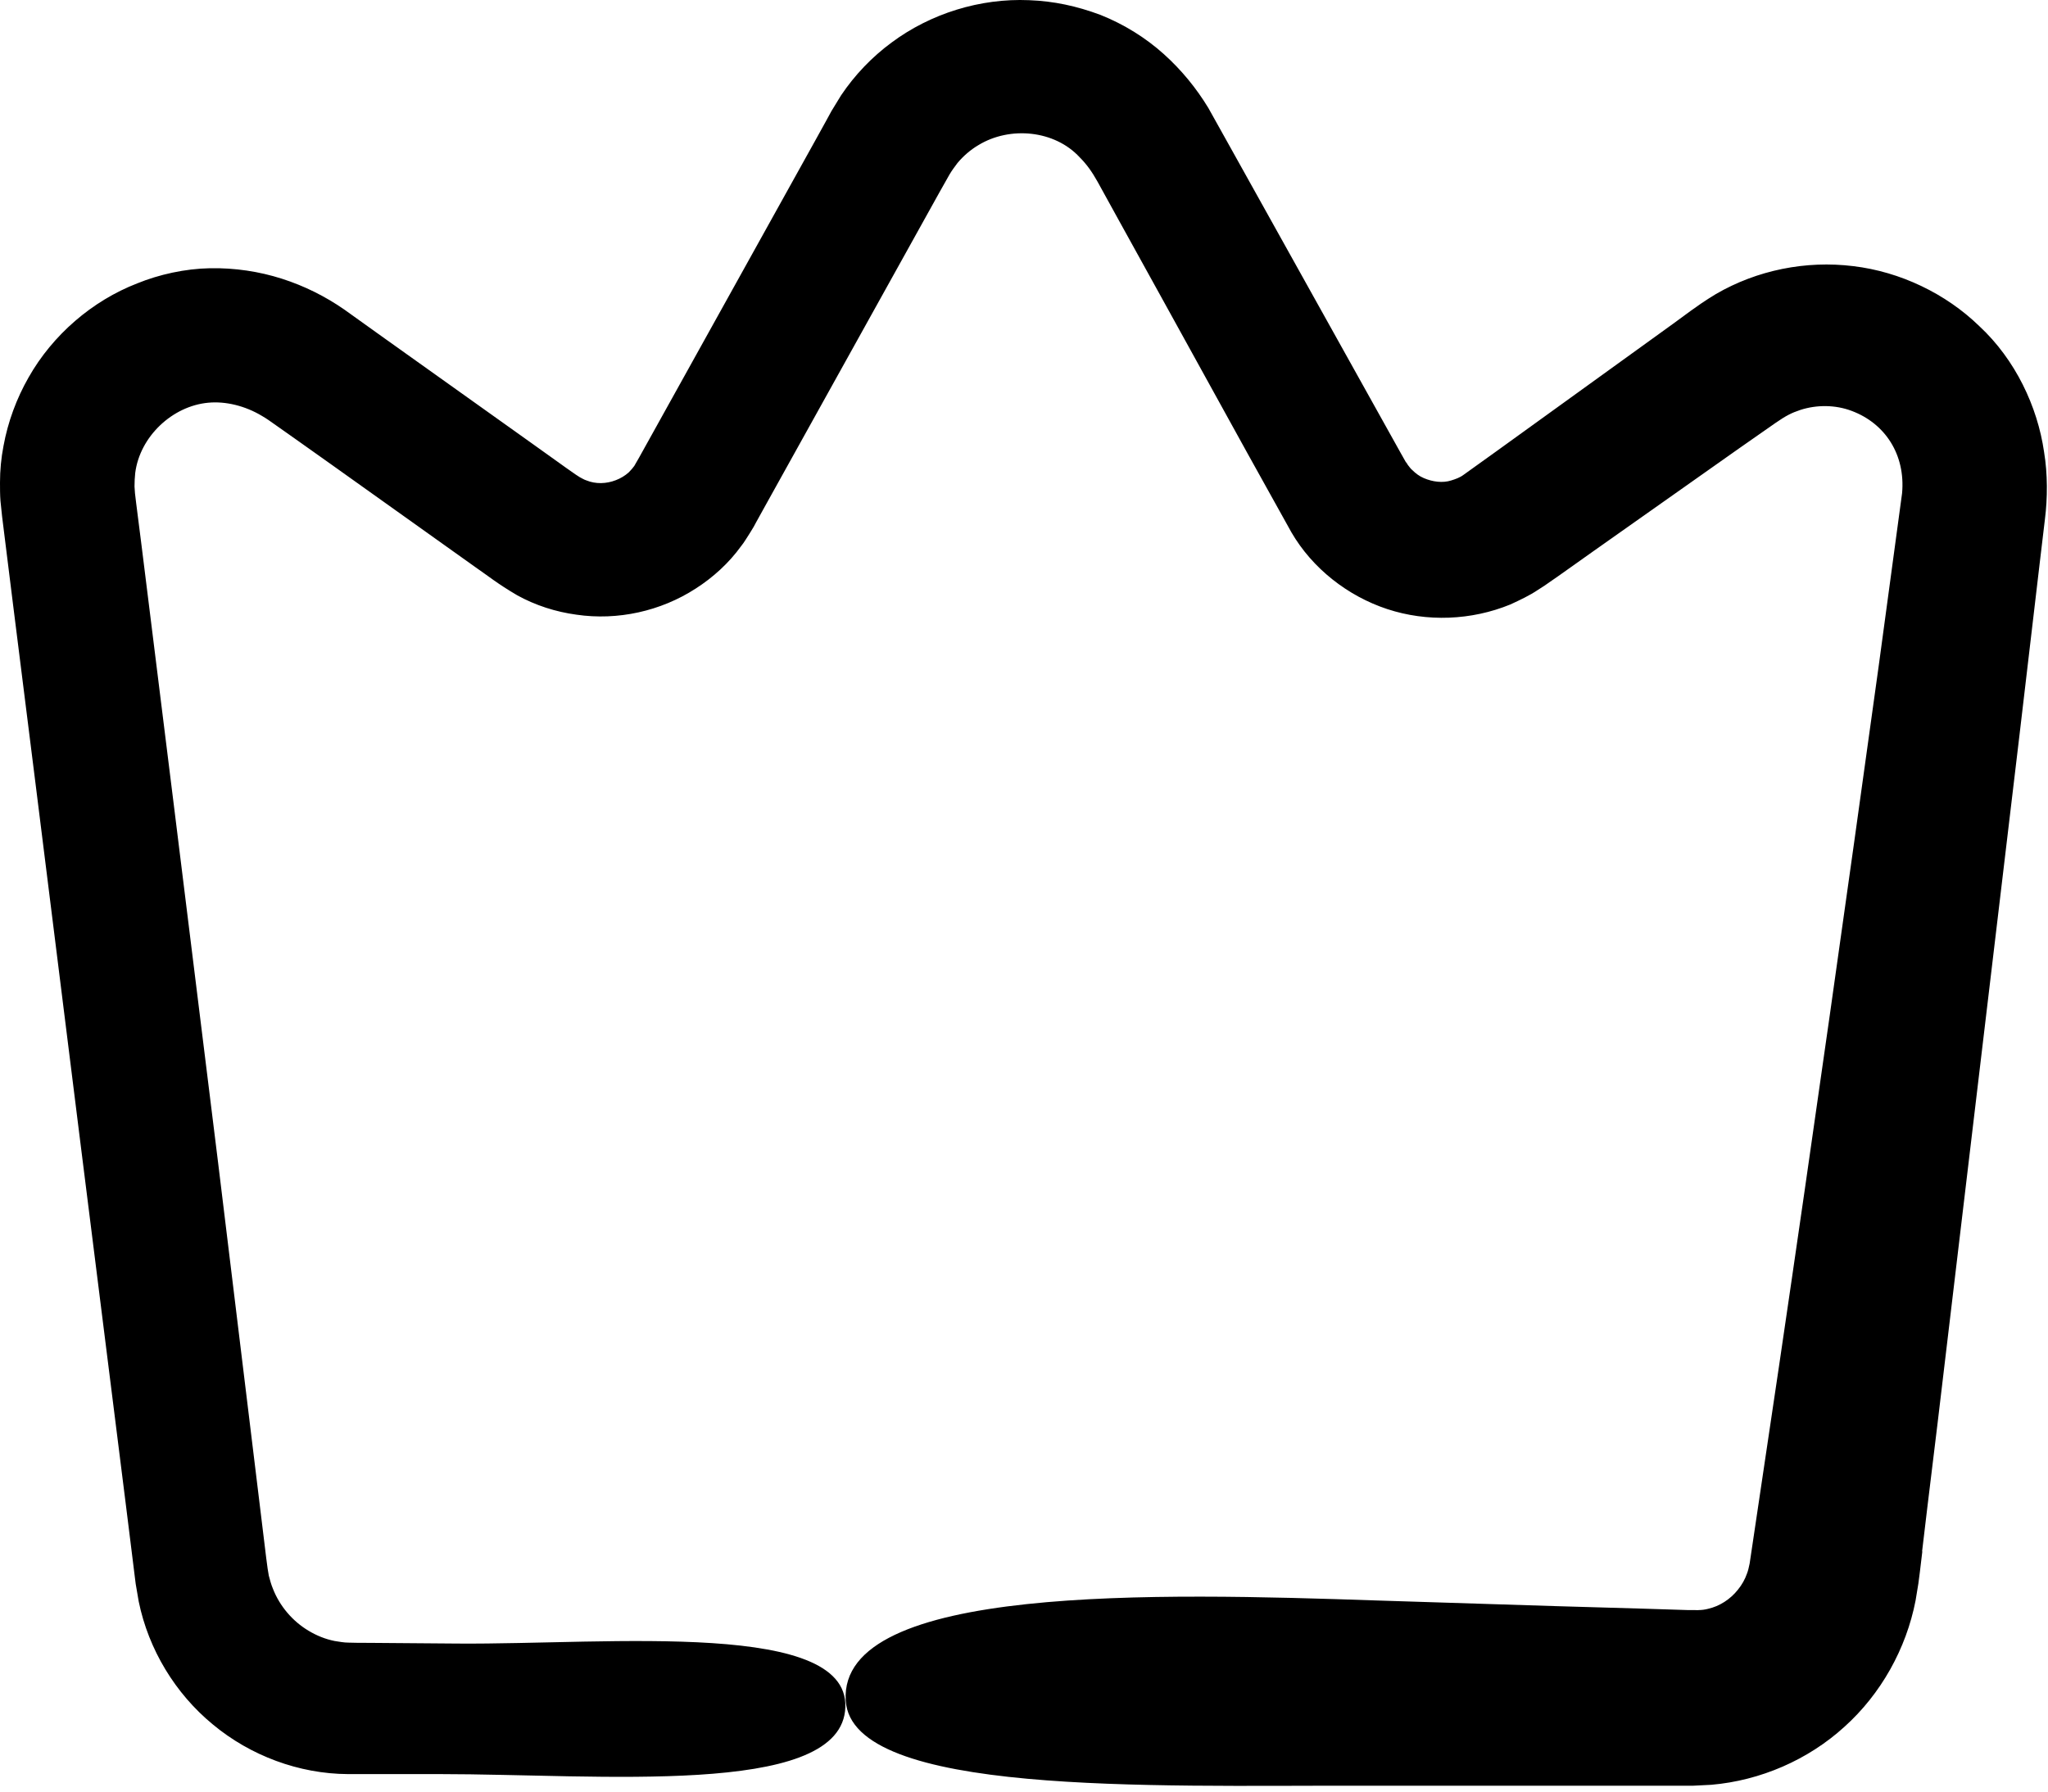
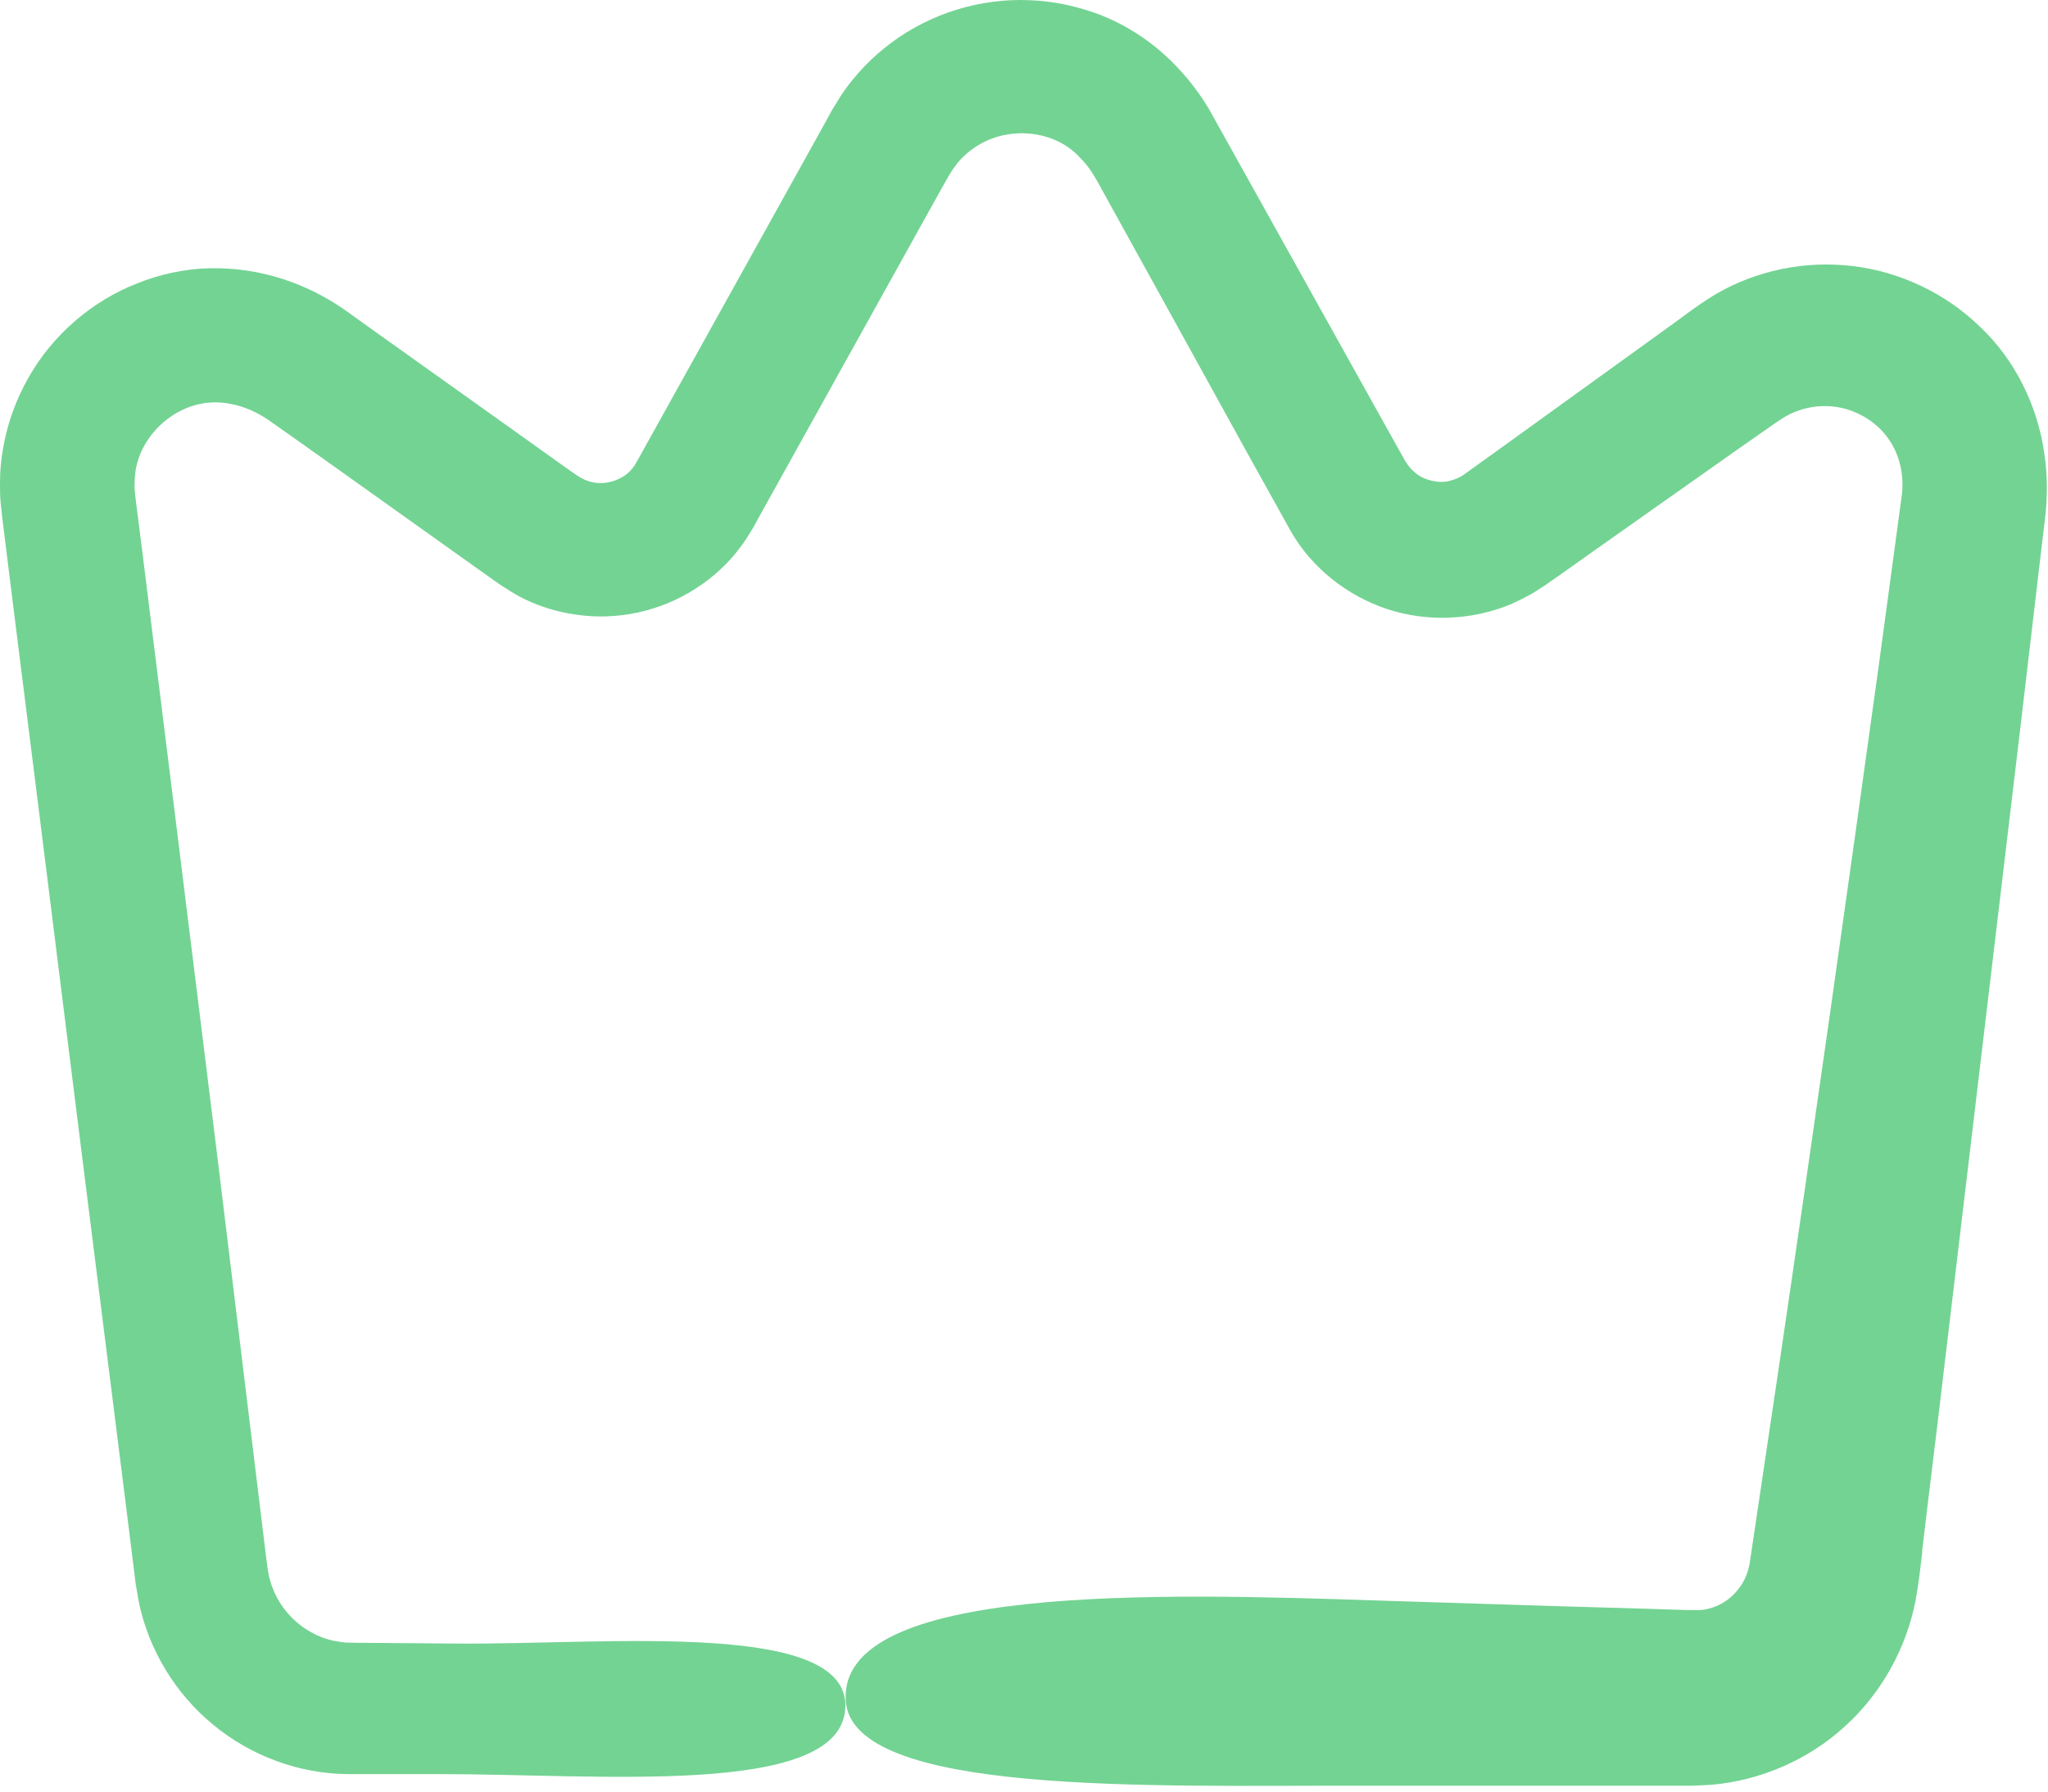
<svg xmlns="http://www.w3.org/2000/svg" width="88" height="77" viewBox="0 0 88 77" fill="none">
-   <path d="M82.59 66.678L82.81 64.828L83.26 61.128L86.78 31.548L87.65 24.148L87.87 22.298C87.98 21.418 87.99 20.378 87.83 19.418C87.55 17.478 86.6 15.458 85.05 14.018C83.61 12.618 81.65 11.678 79.63 11.438C77.6 11.188 75.5 11.608 73.73 12.638C73.51 12.768 73.3 12.908 73.09 13.048L72.65 13.358L71.9 13.908L70.39 14.998L67.37 17.178L64.35 19.358L62.9 20.398C62.73 20.528 62.55 20.588 62.36 20.648C61.99 20.768 61.55 20.708 61.18 20.548C60.99 20.468 60.83 20.348 60.69 20.208C60.61 20.148 60.56 20.058 60.49 19.978C60.46 19.928 60.44 19.888 60.4 19.848L60.18 19.458L52.93 6.448L51.92 4.638C51.41 3.798 50.77 3.008 50 2.318C49.23 1.628 48.31 1.048 47.28 0.638C46.26 0.258 45.28 0.048 44.22 0.008C42.12 -0.082 39.99 0.578 38.31 1.828C37.47 2.448 36.73 3.218 36.14 4.098L35.73 4.768L35.49 5.208L35.02 6.058L27.46 19.668C27.36 19.848 27.33 19.888 27.31 19.928C27.28 19.978 27.26 20.028 27.22 20.068C27.16 20.158 27.08 20.228 27.01 20.308C26.85 20.448 26.67 20.558 26.46 20.638C26.05 20.798 25.59 20.808 25.2 20.648C25.1 20.618 25.01 20.558 24.91 20.508L24.74 20.398L24.34 20.118L22.76 18.988L19.59 16.728L16.42 14.468L14.8 13.308C13.98 12.738 13.08 12.288 12.11 11.978C11.14 11.668 10.09 11.508 9.02 11.528C7.95 11.548 6.83 11.798 5.9 12.178C3.96 12.928 2.26 14.398 1.23 16.218C0.71 17.128 0.34 18.128 0.15 19.168C0.05 19.688 0 20.208 0 20.738C0 20.998 -1.86265e-08 21.268 0.02 21.528L0.09 22.198L0.57 26.058L1.54 33.788L3.47 49.238L5.41 64.688L5.65 66.618L5.77 67.588L5.83 68.068L5.96 68.828C6.38 70.888 7.53 72.788 9.15 74.118C10.76 75.458 12.85 76.238 14.95 76.248H18.9C25.73 76.248 35.88 77.228 36.31 73.548C36.78 69.568 26.17 70.688 19.68 70.638L15.87 70.608C15.58 70.608 15.17 70.608 14.98 70.598C14.78 70.598 14.58 70.558 14.38 70.528C13.98 70.448 13.61 70.298 13.26 70.088C12.57 69.678 12.02 69.028 11.73 68.288C11.65 68.098 11.6 67.908 11.55 67.718L11.5 67.418L11.44 66.968L11.21 65.078L9.37 49.958L7.5 34.848L6.56 27.288L6.09 23.508L5.85 21.618C5.8 21.248 5.79 21.108 5.78 20.908C5.78 20.708 5.79 20.518 5.81 20.328C6.01 18.758 7.41 17.448 8.95 17.308C9.69 17.238 10.53 17.438 11.26 17.878C11.35 17.928 11.44 17.988 11.53 18.048L11.9 18.308L12.68 18.858L14.23 19.958L20.43 24.378C20.97 24.748 21.36 25.078 22.23 25.588C23.01 26.018 23.88 26.298 24.77 26.418C26.54 26.678 28.39 26.268 29.89 25.298C30.64 24.818 31.32 24.198 31.84 23.478C31.98 23.308 32.09 23.108 32.21 22.928C32.34 22.728 32.44 22.548 32.5 22.428L32.96 21.598L34.81 18.268L38.51 11.608L40.36 8.278L40.8 7.498C40.9 7.328 41.02 7.168 41.14 7.008C41.39 6.708 41.7 6.438 42.04 6.238C43.4 5.408 45.32 5.598 46.39 6.758C46.69 7.058 46.92 7.378 47.16 7.808L48.08 9.478L49.92 12.808L53.6 19.478L55.49 22.878C56.39 24.428 57.91 25.618 59.61 26.178C61.31 26.738 63.22 26.668 64.9 25.978C65.31 25.788 65.72 25.598 66.09 25.348L66.37 25.168L66.57 25.028L66.96 24.758L68.51 23.658L74.73 19.268L76.29 18.178C76.74 17.868 76.97 17.748 77.36 17.618C78.07 17.388 78.87 17.398 79.56 17.658C81.01 18.198 81.88 19.548 81.73 21.198L80.73 28.588C79.34 38.638 77.92 48.688 76.44 58.728L75.32 66.258L75.18 67.198C75.14 67.378 75.12 67.488 75.07 67.618C74.98 67.878 74.85 68.108 74.68 68.318C74.35 68.738 73.88 69.038 73.38 69.148C73.26 69.178 73.13 69.198 73 69.198C72.94 69.208 72.87 69.198 72.81 69.198H72.51L70.61 69.138L66.81 69.028L59.21 68.788C49.75 68.468 36.03 68.088 36.34 73.088C36.59 77.188 49.56 76.728 58.3 76.748H65.75H69.47H71.33H72.26H72.74L73.53 76.708C75.64 76.528 77.69 75.638 79.25 74.218C80.82 72.808 81.91 70.858 82.31 68.788L82.43 68.058L82.49 67.598L82.6 66.678H82.59Z" fill="black" />
+   <path d="M82.59 66.678L82.81 64.828L83.26 61.128L86.78 31.548L87.65 24.148L87.87 22.298C87.98 21.418 87.99 20.378 87.83 19.418C87.55 17.478 86.6 15.458 85.05 14.018C83.61 12.618 81.65 11.678 79.63 11.438C77.6 11.188 75.5 11.608 73.73 12.638C73.51 12.768 73.3 12.908 73.09 13.048L72.65 13.358L71.9 13.908L70.39 14.998L67.37 17.178L64.35 19.358L62.9 20.398C62.73 20.528 62.55 20.588 62.36 20.648C61.99 20.768 61.55 20.708 61.18 20.548C60.99 20.468 60.83 20.348 60.69 20.208C60.61 20.148 60.56 20.058 60.49 19.978C60.46 19.928 60.44 19.888 60.4 19.848L60.18 19.458L52.93 6.448L51.92 4.638C51.41 3.798 50.77 3.008 50 2.318C49.23 1.628 48.31 1.048 47.28 0.638C46.26 0.258 45.28 0.048 44.22 0.008C42.12 -0.082 39.99 0.578 38.31 1.828C37.47 2.448 36.73 3.218 36.14 4.098L35.73 4.768L35.49 5.208L35.02 6.058L27.46 19.668C27.36 19.848 27.33 19.888 27.31 19.928C27.28 19.978 27.26 20.028 27.22 20.068C27.16 20.158 27.08 20.228 27.01 20.308C26.85 20.448 26.67 20.558 26.46 20.638C26.05 20.798 25.59 20.808 25.2 20.648C25.1 20.618 25.01 20.558 24.91 20.508L24.74 20.398L24.34 20.118L22.76 18.988L19.59 16.728L16.42 14.468L14.8 13.308C13.98 12.738 13.08 12.288 12.11 11.978C11.14 11.668 10.09 11.508 9.02 11.528C7.95 11.548 6.83 11.798 5.9 12.178C3.96 12.928 2.26 14.398 1.23 16.218C0.71 17.128 0.34 18.128 0.15 19.168C0.05 19.688 0 20.208 0 20.738C0 20.998 -1.86265e-08 21.268 0.02 21.528L0.09 22.198L0.57 26.058L1.54 33.788L3.47 49.238L5.41 64.688L5.65 66.618L5.77 67.588L5.83 68.068L5.96 68.828C6.38 70.888 7.53 72.788 9.15 74.118C10.76 75.458 12.85 76.238 14.95 76.248H18.9C25.73 76.248 35.88 77.228 36.31 73.548C36.78 69.568 26.17 70.688 19.68 70.638L15.87 70.608C15.58 70.608 15.17 70.608 14.98 70.598C14.78 70.598 14.58 70.558 14.38 70.528C13.98 70.448 13.61 70.298 13.26 70.088C12.57 69.678 12.02 69.028 11.73 68.288C11.65 68.098 11.6 67.908 11.55 67.718L11.5 67.418L11.44 66.968L11.21 65.078L9.37 49.958L7.5 34.848L6.56 27.288L6.09 23.508L5.85 21.618C5.8 21.248 5.79 21.108 5.78 20.908C5.78 20.708 5.79 20.518 5.81 20.328C6.01 18.758 7.41 17.448 8.95 17.308C9.69 17.238 10.53 17.438 11.26 17.878C11.35 17.928 11.44 17.988 11.53 18.048L11.9 18.308L12.68 18.858L14.23 19.958L20.43 24.378C20.97 24.748 21.36 25.078 22.23 25.588C23.01 26.018 23.88 26.298 24.77 26.418C26.54 26.678 28.39 26.268 29.89 25.298C30.64 24.818 31.32 24.198 31.84 23.478C31.98 23.308 32.09 23.108 32.21 22.928C32.34 22.728 32.44 22.548 32.5 22.428L32.96 21.598L34.81 18.268L38.51 11.608L40.36 8.278L40.8 7.498C40.9 7.328 41.02 7.168 41.14 7.008C41.39 6.708 41.7 6.438 42.04 6.238C43.4 5.408 45.32 5.598 46.39 6.758C46.69 7.058 46.92 7.378 47.16 7.808L48.08 9.478L49.92 12.808L53.6 19.478L55.49 22.878C56.39 24.428 57.91 25.618 59.61 26.178C61.31 26.738 63.22 26.668 64.9 25.978C65.31 25.788 65.72 25.598 66.09 25.348L66.37 25.168L66.57 25.028L66.96 24.758L68.51 23.658L74.73 19.268L76.29 18.178C76.74 17.868 76.97 17.748 77.36 17.618C78.07 17.388 78.87 17.398 79.56 17.658C81.01 18.198 81.88 19.548 81.73 21.198L80.73 28.588C79.34 38.638 77.92 48.688 76.44 58.728L75.32 66.258L75.18 67.198C75.14 67.378 75.12 67.488 75.07 67.618C74.98 67.878 74.85 68.108 74.68 68.318C74.35 68.738 73.88 69.038 73.38 69.148C73.26 69.178 73.13 69.198 73 69.198C72.94 69.208 72.87 69.198 72.81 69.198H72.51L70.61 69.138L66.81 69.028L59.21 68.788C49.75 68.468 36.03 68.088 36.34 73.088C36.59 77.188 49.56 76.728 58.3 76.748H65.75H69.47H71.33H72.26H72.74L73.53 76.708C75.64 76.528 77.69 75.638 79.25 74.218C80.82 72.808 81.91 70.858 82.31 68.788L82.43 68.058L82.49 67.598L82.6 66.678H82.59Z" fill="#73d393" />
</svg>
